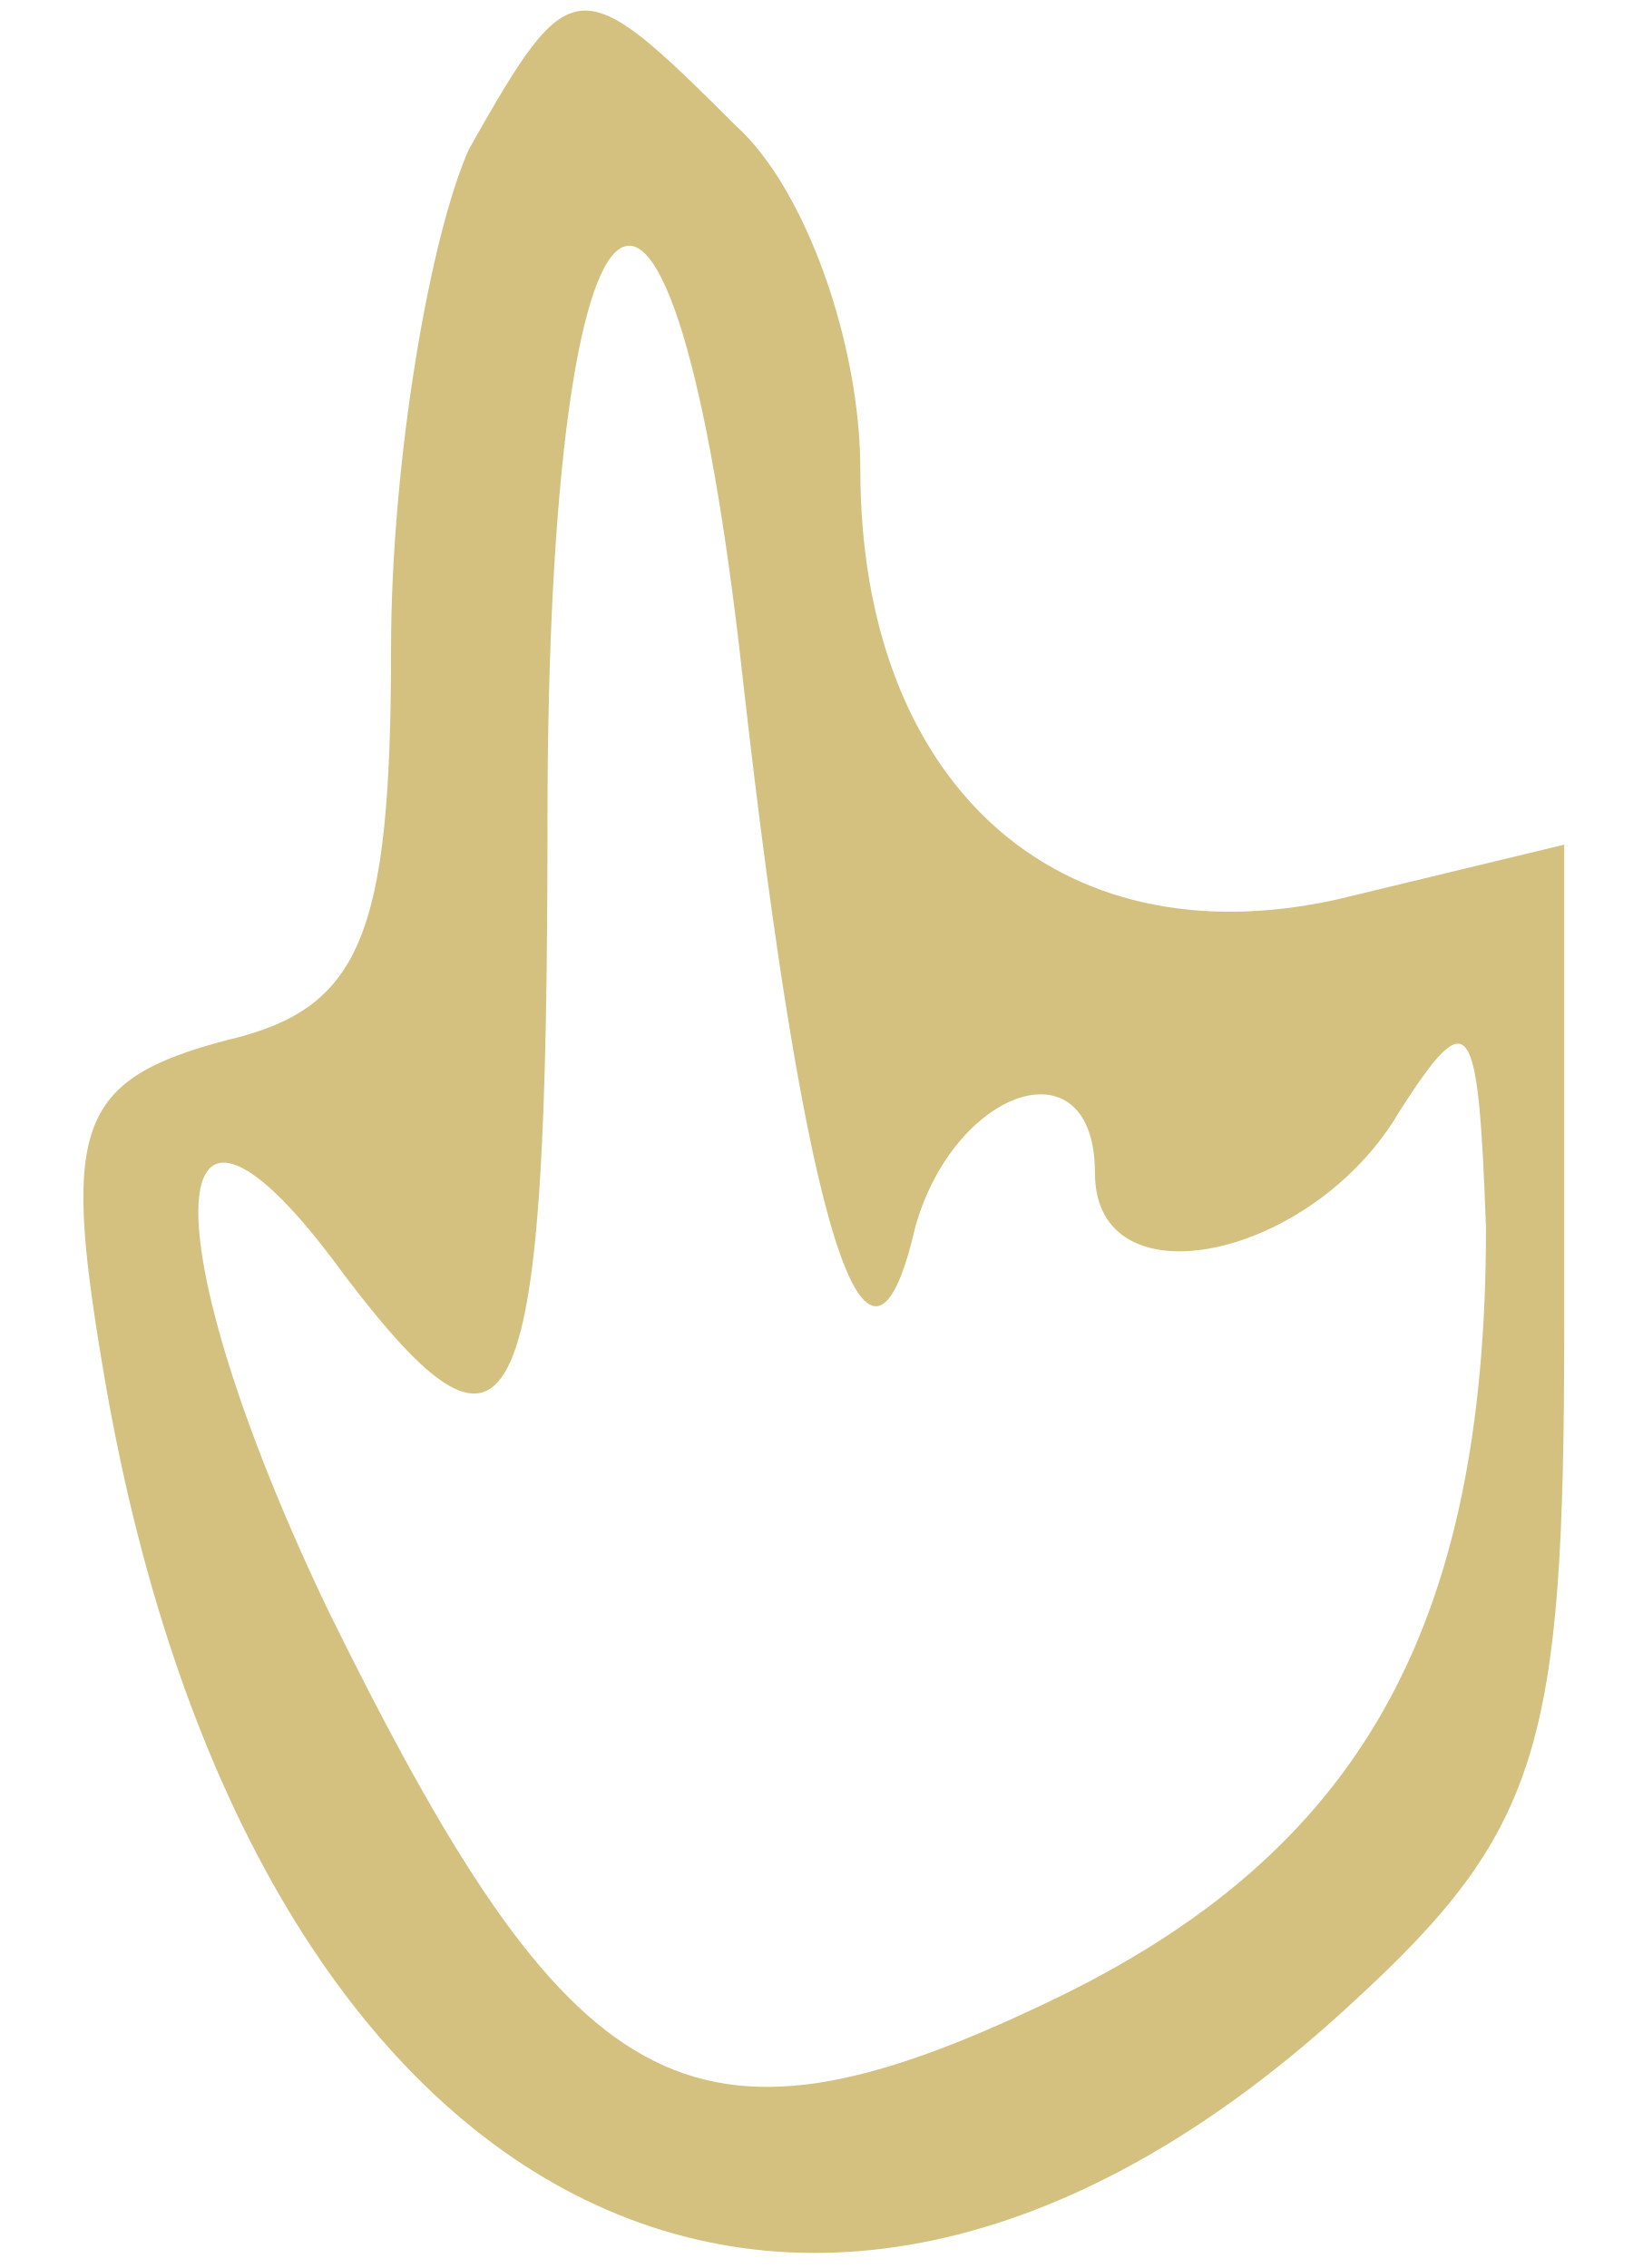
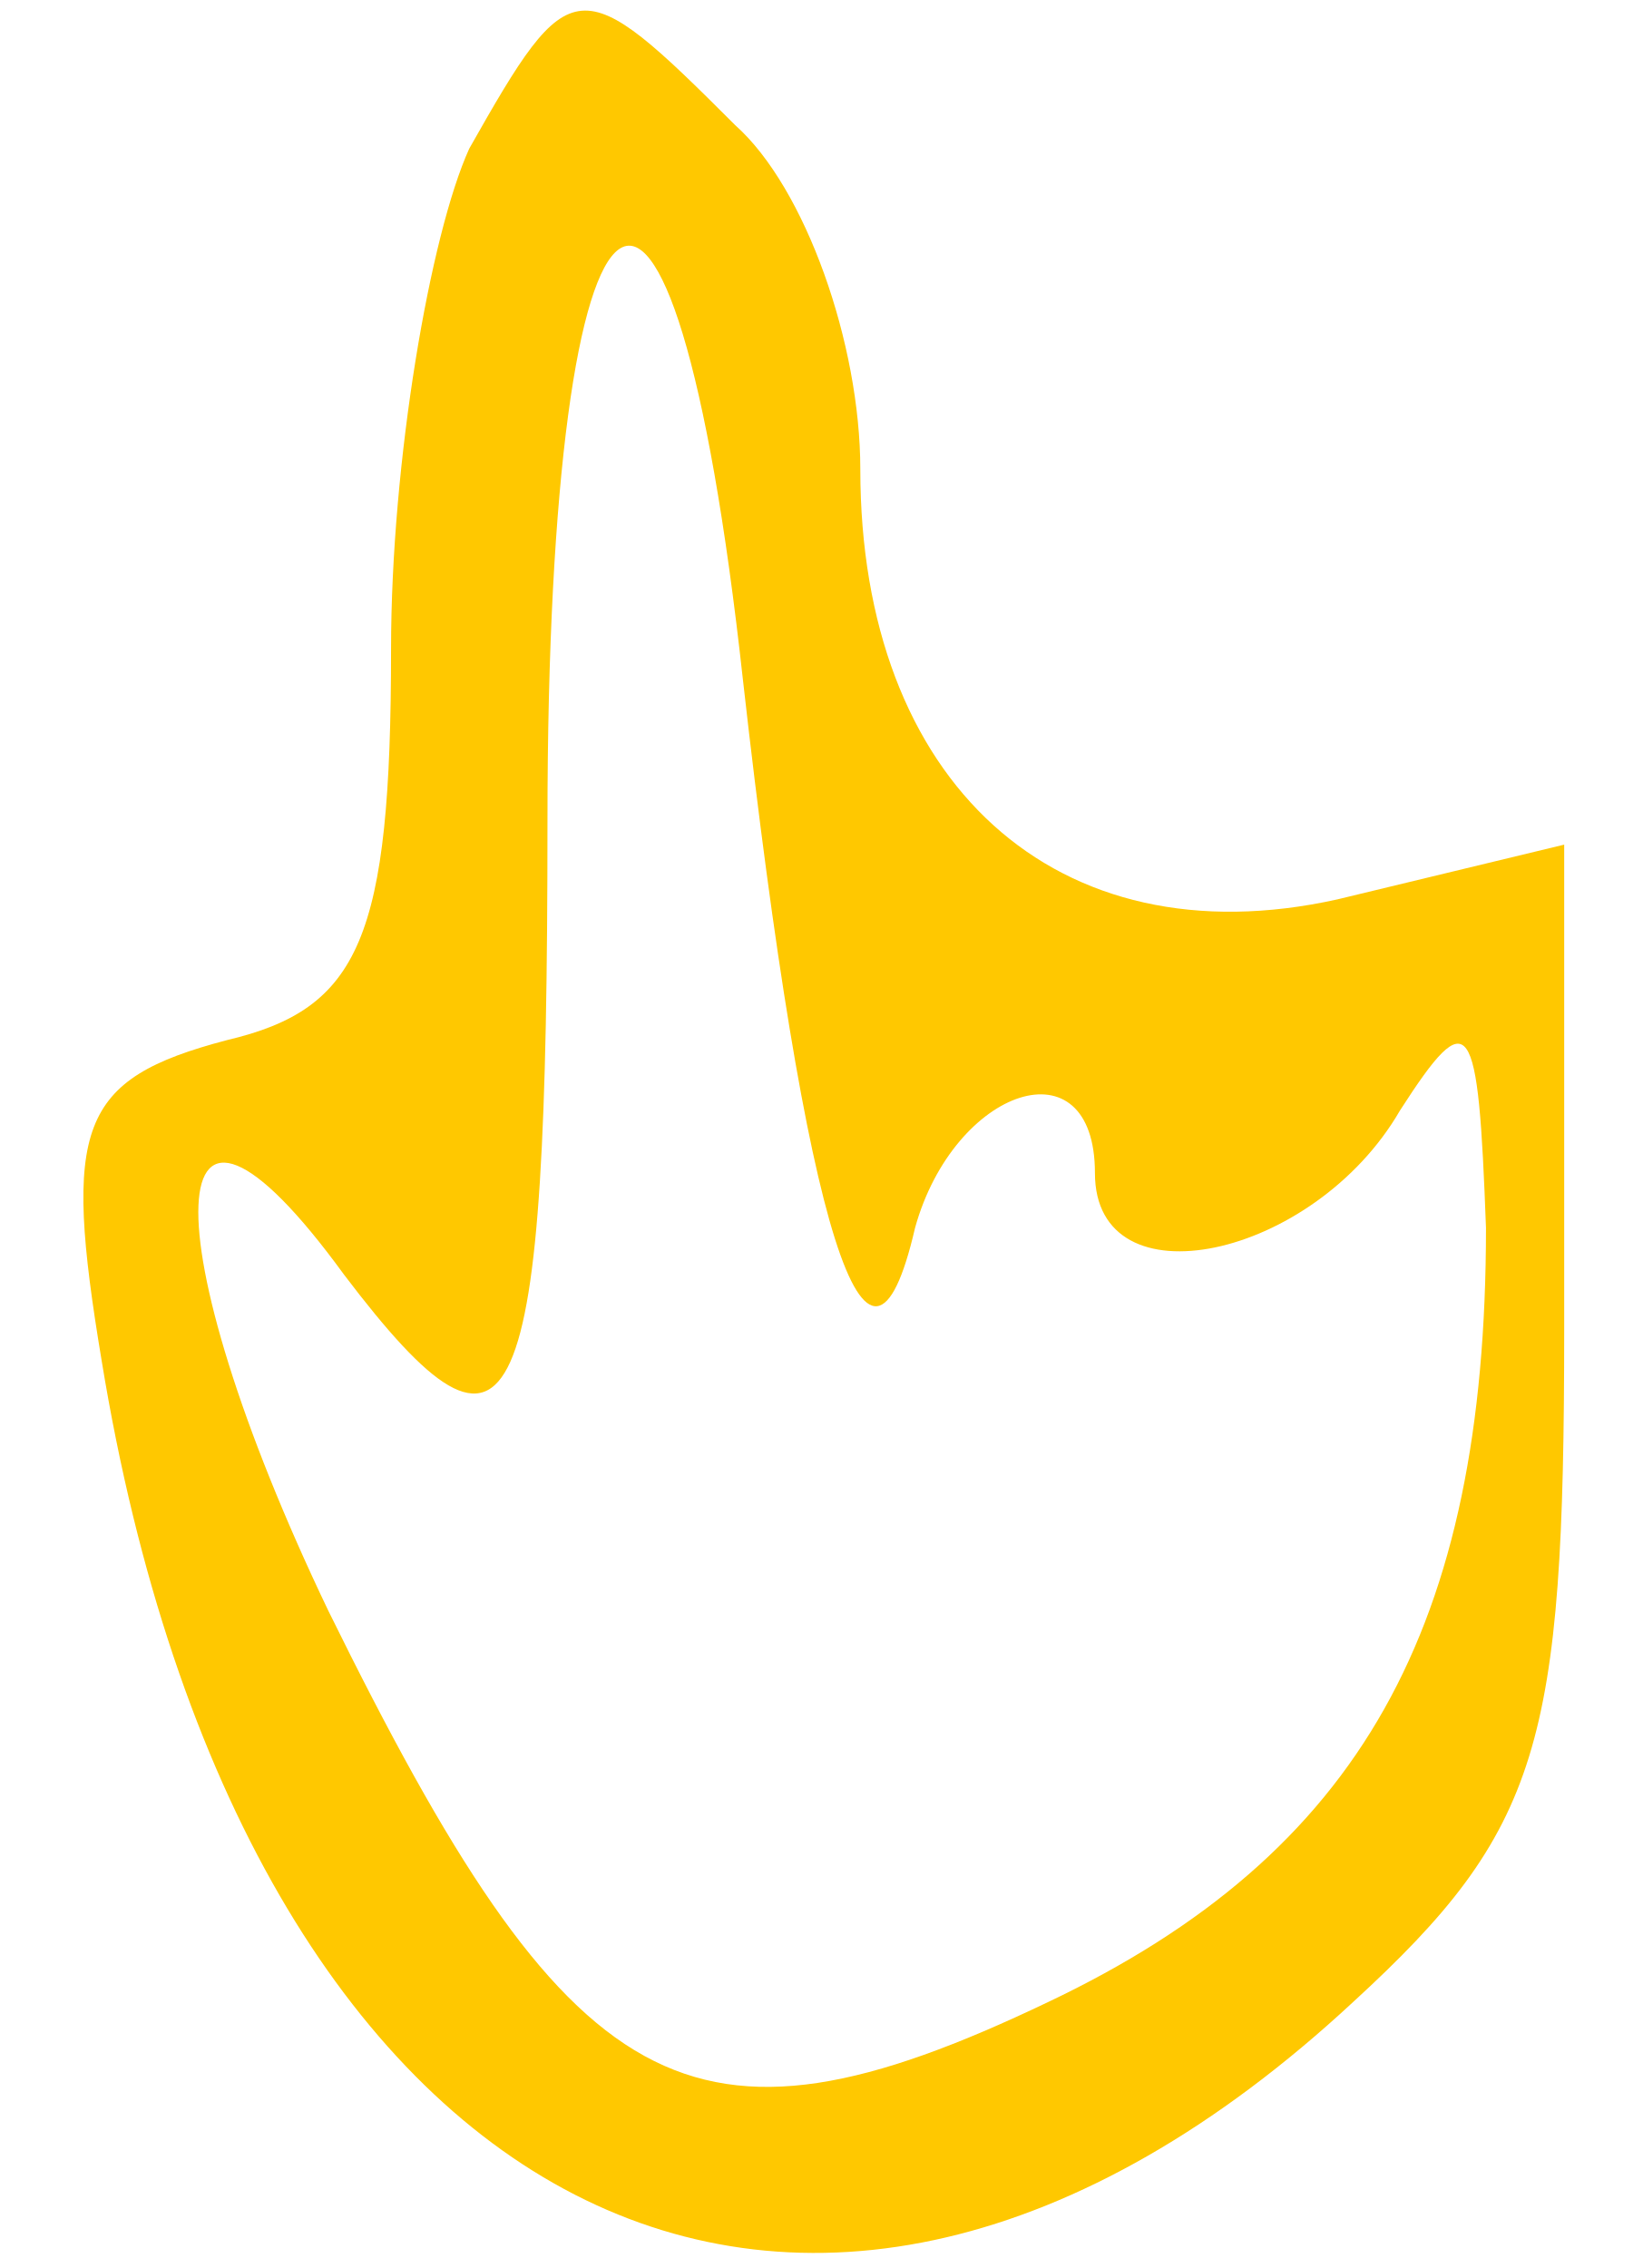
<svg xmlns="http://www.w3.org/2000/svg" version="1.0" width="21" height="29" viewBox="0 0 21 29" preserveAspectRatio="xMidYMid meet">
-   <g transform="translate(0,29) scale(0.1,-0.1)" fill="#D4C17F" stroke="none">
+   <g transform="translate(0,29) scale(0.1,-0.1)" fill="#FFC800" stroke="none">
    <path d="M60 271 c-5 -11 -10 -40 -10 -64 0 -37 -4 -46 -21 -50 -19 -5 -21 -11 -16 -41 18 -110 90 -147 160 -82 24 22 27 33 27 86 l0 62 -29 -7 c-36 -8 -61 15 -61 55 0 16 -7 36 -16 44 -20 20 -21 20 -34 -3z m35 -68 c8 -71 16 -96 22 -70 5 18 23 24 23 7 0 -17 28 -11 39 8 9 14 10 12 11 -15 0 -51 -16 -80 -56 -99 -46 -22 -61 -13 -92 50 -23 48 -22 76 2 43 22 -29 26 -20 26 58 0 89 16 100 25 18z" />
  </g>
</svg>
